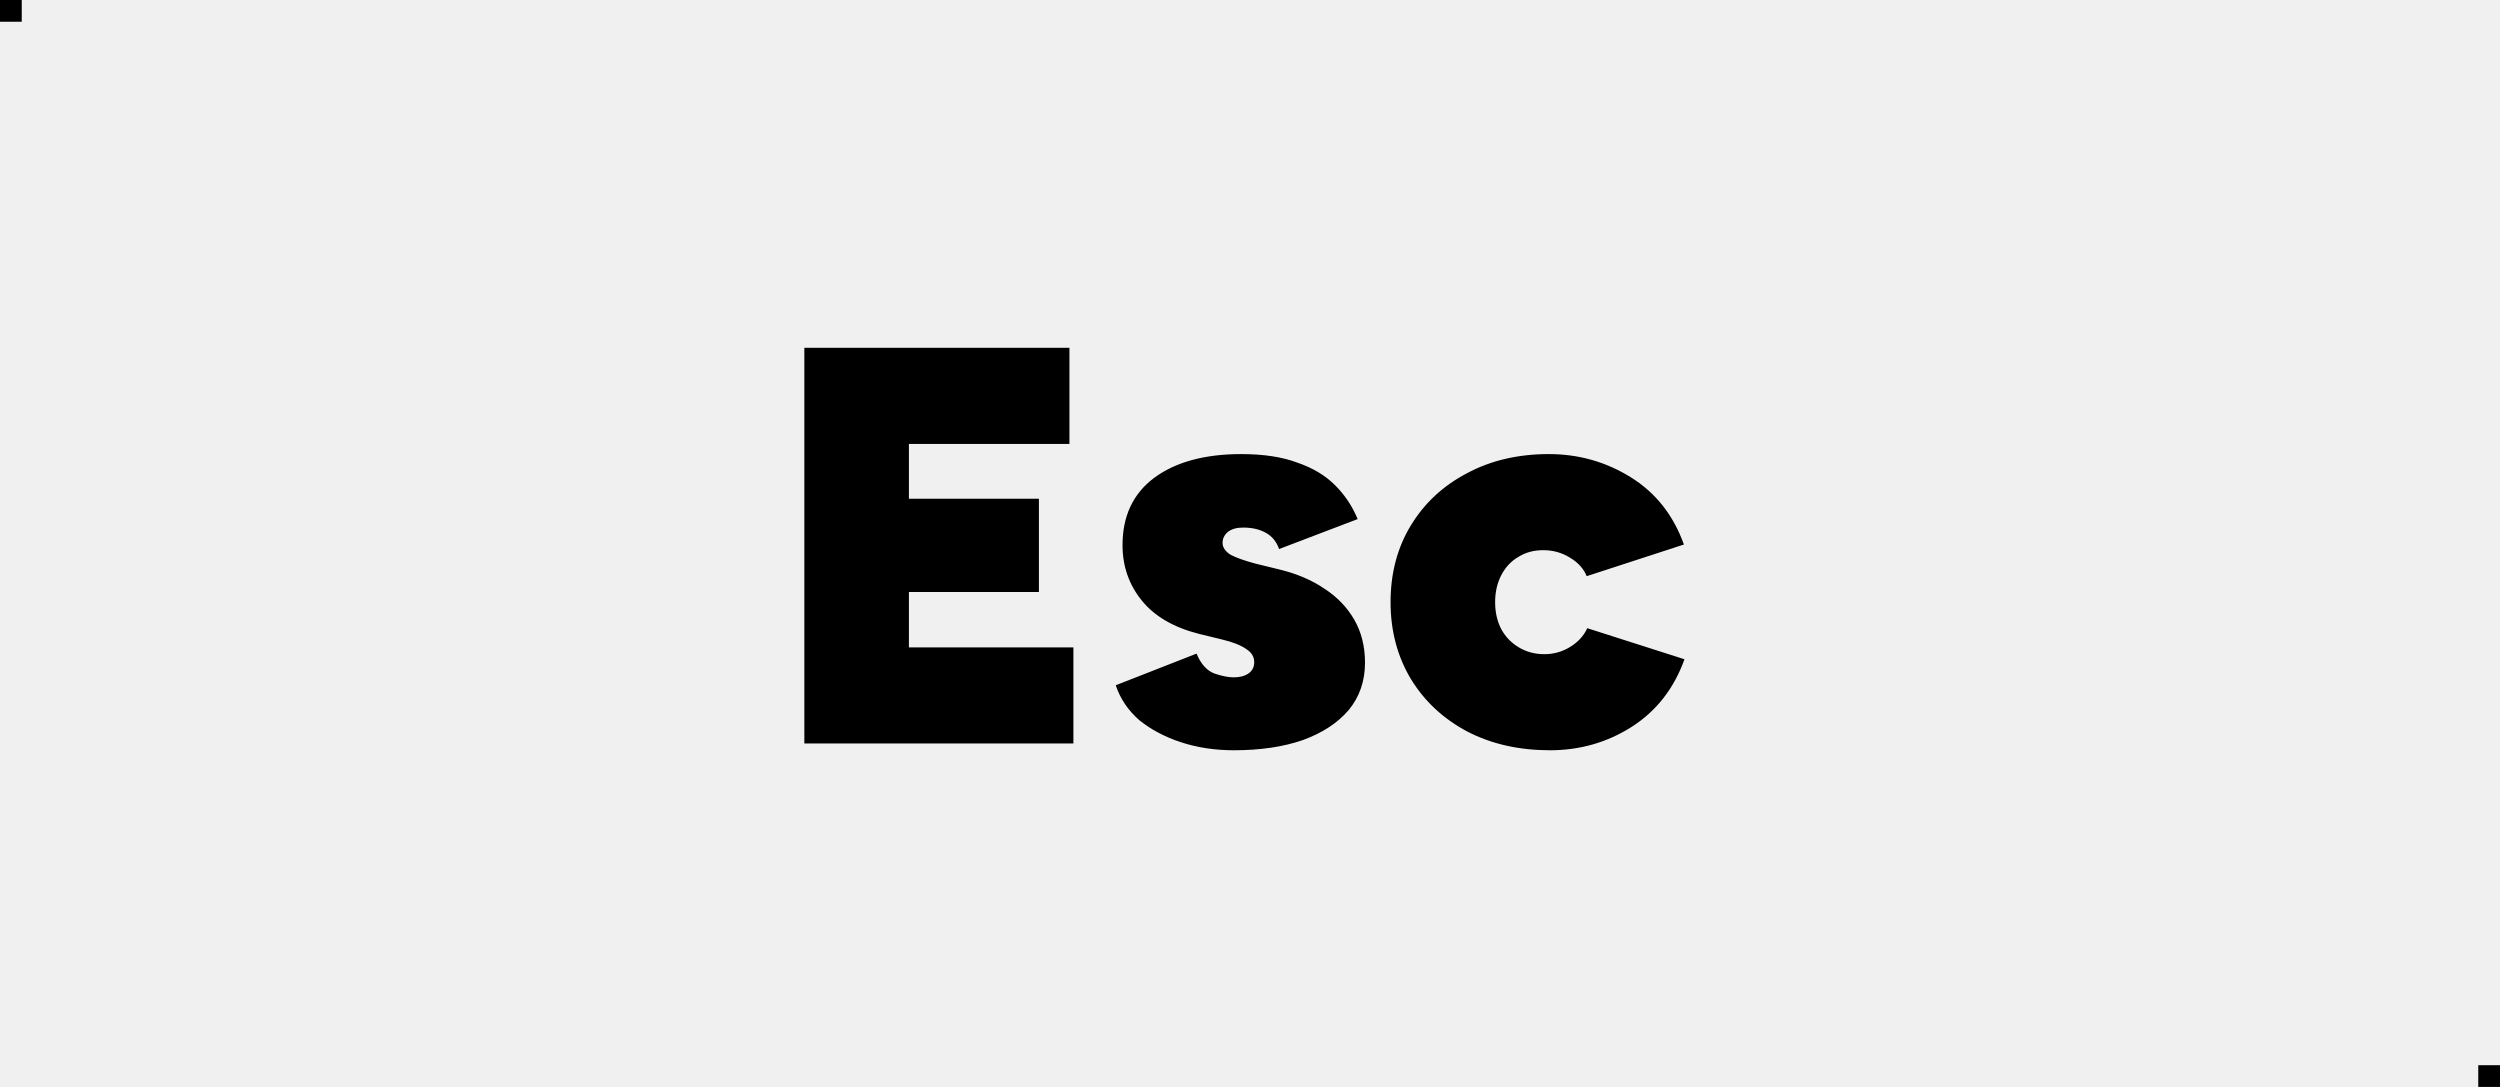
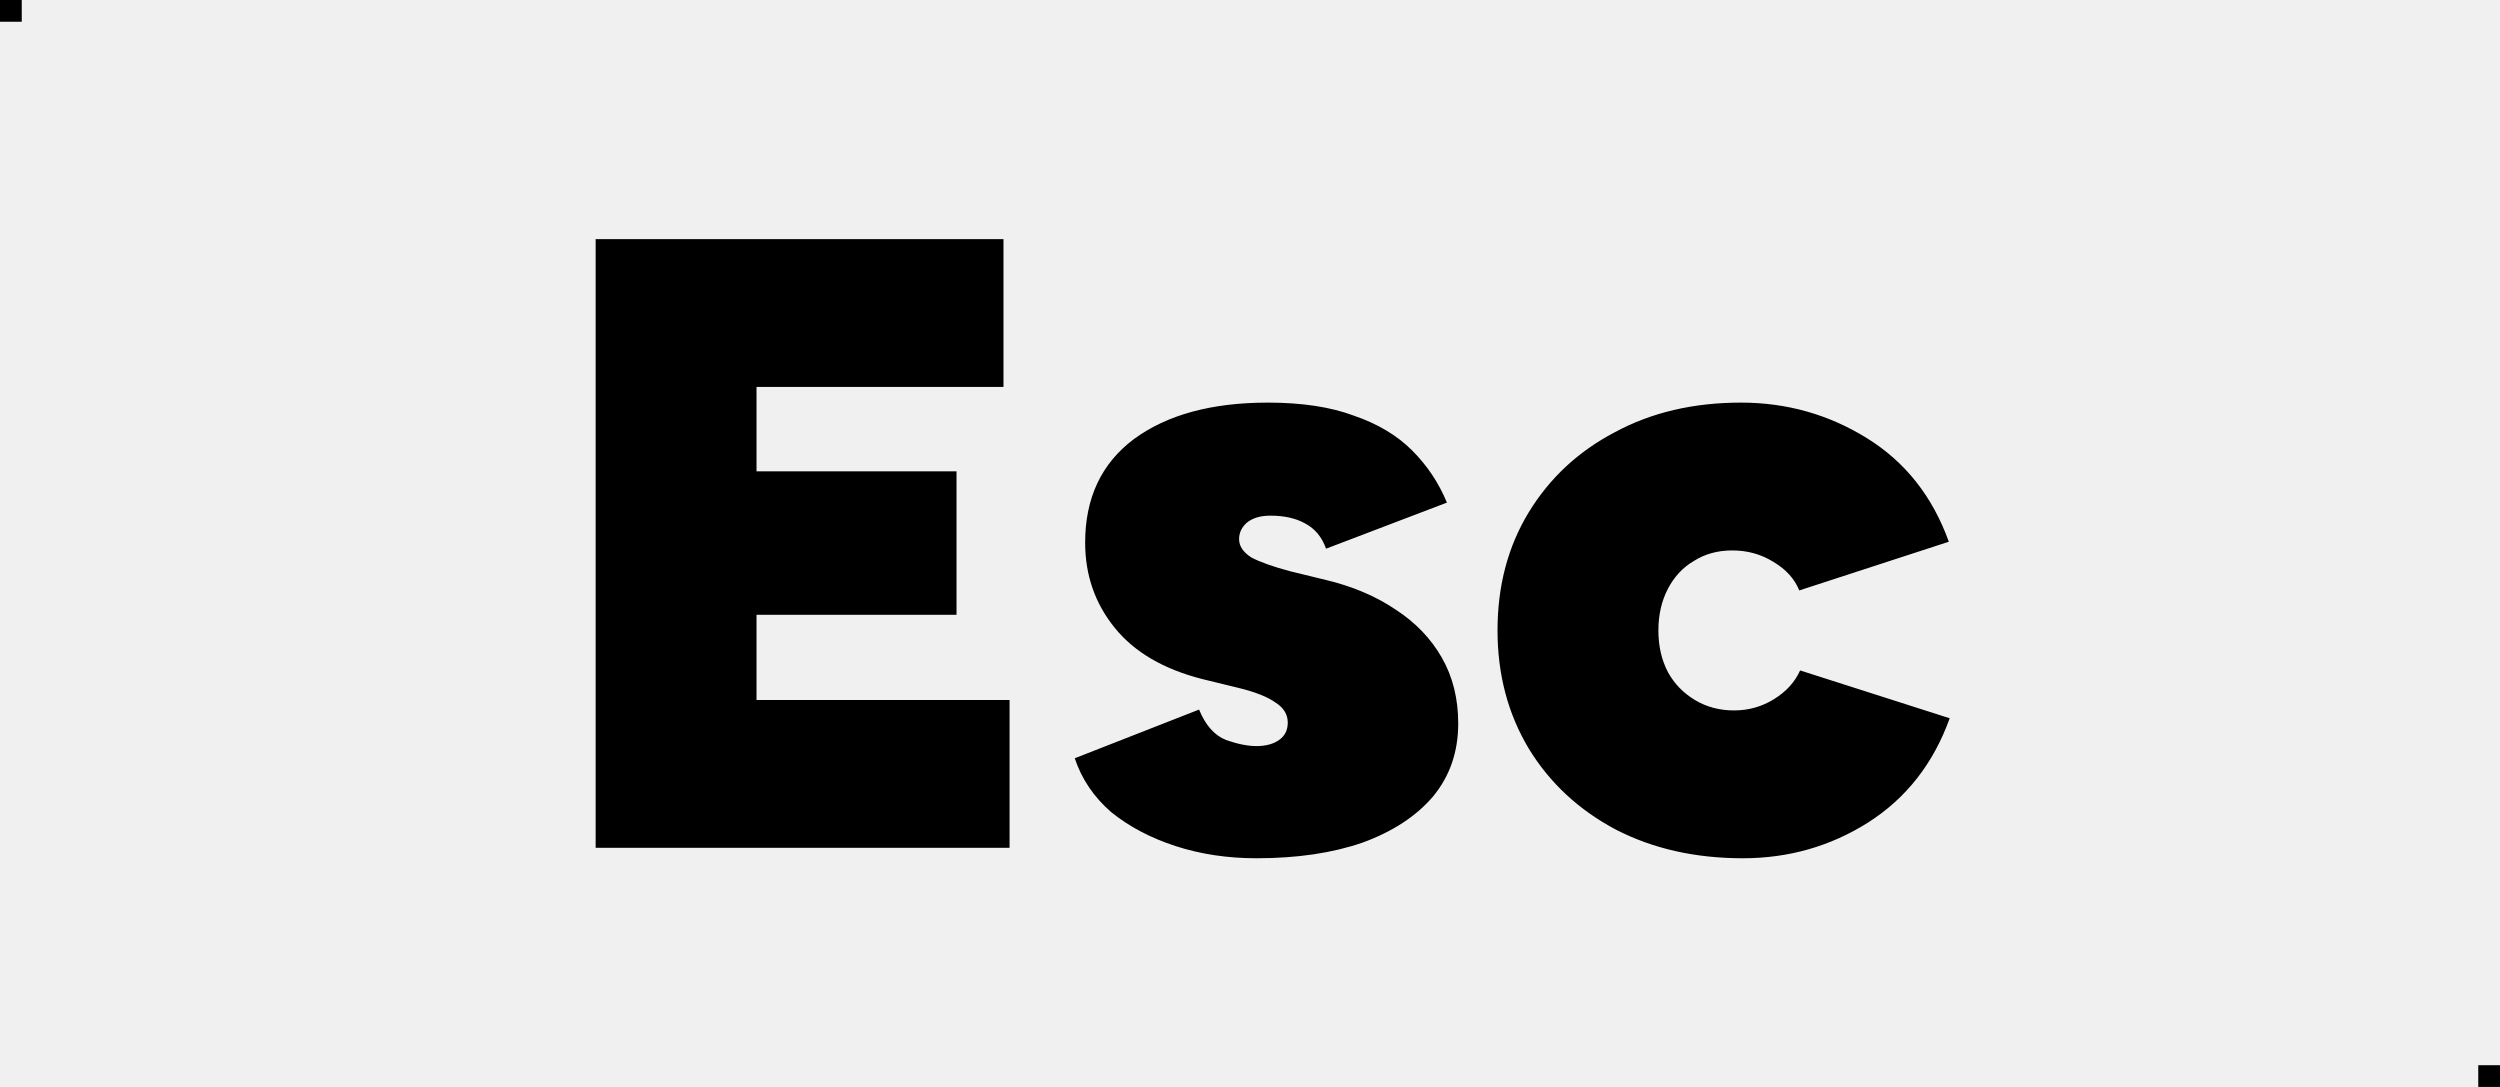
<svg xmlns="http://www.w3.org/2000/svg" width="115" height="50" viewBox="0 0 115 50" fill="none">
-   <g clip-path="url(#clip0_8_298)">
-     <path fill-rule="evenodd" clip-rule="evenodd" d="M37 16V34.2H49.376V29.78H41.81V27.232H47.79V22.942H41.81V20.42H49.194V16H37ZM56.758 34.512C55.892 34.512 55.086 34.391 54.34 34.148C53.595 33.905 52.954 33.567 52.416 33.134C51.896 32.683 51.532 32.146 51.324 31.522L55.042 30.066C55.233 30.534 55.502 30.837 55.848 30.976C56.195 31.097 56.498 31.158 56.758 31.158C57.036 31.158 57.261 31.097 57.434 30.976C57.608 30.855 57.694 30.681 57.694 30.456C57.694 30.213 57.573 30.014 57.33 29.858C57.088 29.685 56.715 29.537 56.212 29.416L55.146 29.156C53.985 28.861 53.11 28.35 52.52 27.622C51.931 26.894 51.636 26.045 51.636 25.074C51.636 23.739 52.122 22.708 53.092 21.98C54.08 21.252 55.415 20.888 57.096 20.888C58.119 20.888 58.977 21.018 59.67 21.278C60.381 21.521 60.962 21.867 61.412 22.318C61.863 22.769 62.21 23.289 62.452 23.878L58.838 25.256C58.717 24.909 58.509 24.658 58.214 24.502C57.937 24.346 57.59 24.268 57.174 24.268C56.88 24.268 56.646 24.337 56.472 24.476C56.316 24.615 56.238 24.779 56.238 24.97C56.238 25.178 56.36 25.36 56.602 25.516C56.862 25.655 57.252 25.793 57.772 25.932L58.838 26.192C59.636 26.383 60.329 26.677 60.918 27.076C61.508 27.457 61.967 27.934 62.296 28.506C62.626 29.078 62.79 29.737 62.79 30.482C62.79 31.331 62.539 32.059 62.036 32.666C61.534 33.255 60.832 33.715 59.93 34.044C59.029 34.356 57.972 34.512 56.758 34.512ZM71.298 34.512C69.876 34.512 68.611 34.226 67.502 33.654C66.392 33.065 65.526 32.259 64.902 31.236C64.278 30.196 63.966 29.017 63.966 27.7C63.966 26.365 64.278 25.187 64.902 24.164C65.526 23.141 66.384 22.344 67.476 21.772C68.568 21.183 69.825 20.888 71.246 20.888C72.615 20.888 73.872 21.243 75.016 21.954C76.16 22.665 76.975 23.696 77.46 25.048L72.988 26.504C72.849 26.157 72.589 25.871 72.208 25.646C71.844 25.421 71.437 25.308 70.986 25.308C70.552 25.308 70.171 25.412 69.842 25.62C69.513 25.811 69.252 26.088 69.062 26.452C68.871 26.816 68.776 27.232 68.776 27.7C68.776 28.168 68.871 28.584 69.062 28.948C69.252 29.295 69.521 29.572 69.868 29.78C70.215 29.988 70.605 30.092 71.038 30.092C71.471 30.092 71.87 29.979 72.234 29.754C72.598 29.529 72.858 29.243 73.014 28.896L77.486 30.326C77.001 31.678 76.186 32.718 75.042 33.446C73.915 34.157 72.667 34.512 71.298 34.512Z" fill="black" />
+   <g clip-path="url(#clip0_19_584)">
    <rect width="1" height="1" fill="black" />
    <rect x="114" y="49" width="1" height="1" fill="black" />
+     <path fill-rule="evenodd" clip-rule="evenodd" d="M27.4 11V39H46.44V32.2H34.8V28.28H44V21.68H34.8V17.8H46.16V11H27.4ZM57.797 39.48C56.464 39.48 55.224 39.293 54.078 38.92C52.931 38.547 51.944 38.027 51.117 37.36C50.318 36.667 49.758 35.84 49.438 34.88L55.157 32.64C55.451 33.36 55.864 33.827 56.398 34.04C56.931 34.227 57.398 34.32 57.797 34.32C58.224 34.32 58.571 34.227 58.837 34.04C59.104 33.853 59.237 33.587 59.237 33.24C59.237 32.867 59.051 32.56 58.678 32.32C58.304 32.053 57.731 31.827 56.958 31.64L55.318 31.24C53.531 30.787 52.184 30 51.278 28.88C50.371 27.76 49.917 26.453 49.917 24.96C49.917 22.907 50.664 21.32 52.157 20.2C53.678 19.08 55.731 18.52 58.318 18.52C59.891 18.52 61.211 18.72 62.278 19.12C63.371 19.493 64.264 20.027 64.957 20.72C65.651 21.413 66.184 22.213 66.558 23.12L60.998 25.24C60.811 24.707 60.491 24.32 60.038 24.08C59.611 23.84 59.078 23.72 58.438 23.72C57.984 23.72 57.624 23.827 57.358 24.04C57.117 24.253 56.998 24.507 56.998 24.8C56.998 25.12 57.184 25.4 57.557 25.64C57.958 25.853 58.557 26.067 59.358 26.28L60.998 26.68C62.224 26.973 63.291 27.427 64.198 28.04C65.104 28.627 65.811 29.36 66.317 30.24C66.824 31.12 67.078 32.133 67.078 33.28C67.078 34.587 66.691 35.707 65.918 36.64C65.144 37.547 64.064 38.253 62.678 38.76C61.291 39.24 59.664 39.48 57.797 39.48ZM80.166 39.48C77.979 39.48 76.033 39.04 74.326 38.16C72.619 37.253 71.286 36.013 70.326 34.44C69.366 32.84 68.886 31.027 68.886 29C68.886 26.947 69.366 25.133 70.326 23.56C71.286 21.987 72.606 20.76 74.286 19.88C75.966 18.973 77.899 18.52 80.086 18.52C82.193 18.52 84.126 19.067 85.886 20.16C87.646 21.253 88.899 22.84 89.646 24.92L82.766 27.16C82.553 26.627 82.153 26.187 81.566 25.84C81.006 25.493 80.379 25.32 79.686 25.32C79.019 25.32 78.433 25.48 77.926 25.8C77.419 26.093 77.019 26.52 76.726 27.08C76.433 27.64 76.286 28.28 76.286 29C76.286 29.72 76.433 30.36 76.726 30.92C77.019 31.453 77.433 31.88 77.966 32.2C78.499 32.52 79.099 32.68 79.766 32.68C80.433 32.68 81.046 32.507 81.606 32.16C82.166 31.813 82.566 31.373 82.806 30.84L89.686 33.04C88.939 35.12 87.686 36.72 85.926 37.84C84.193 38.933 82.273 39.48 80.166 39.48Z" fill="black" />
  </g>
  <defs>
-     <clipPath id="clip0_8_298">
+     <clipPath id="clip0_19_584">
      <rect width="115" height="50" fill="white" />
    </clipPath>
  </defs>
</svg>
